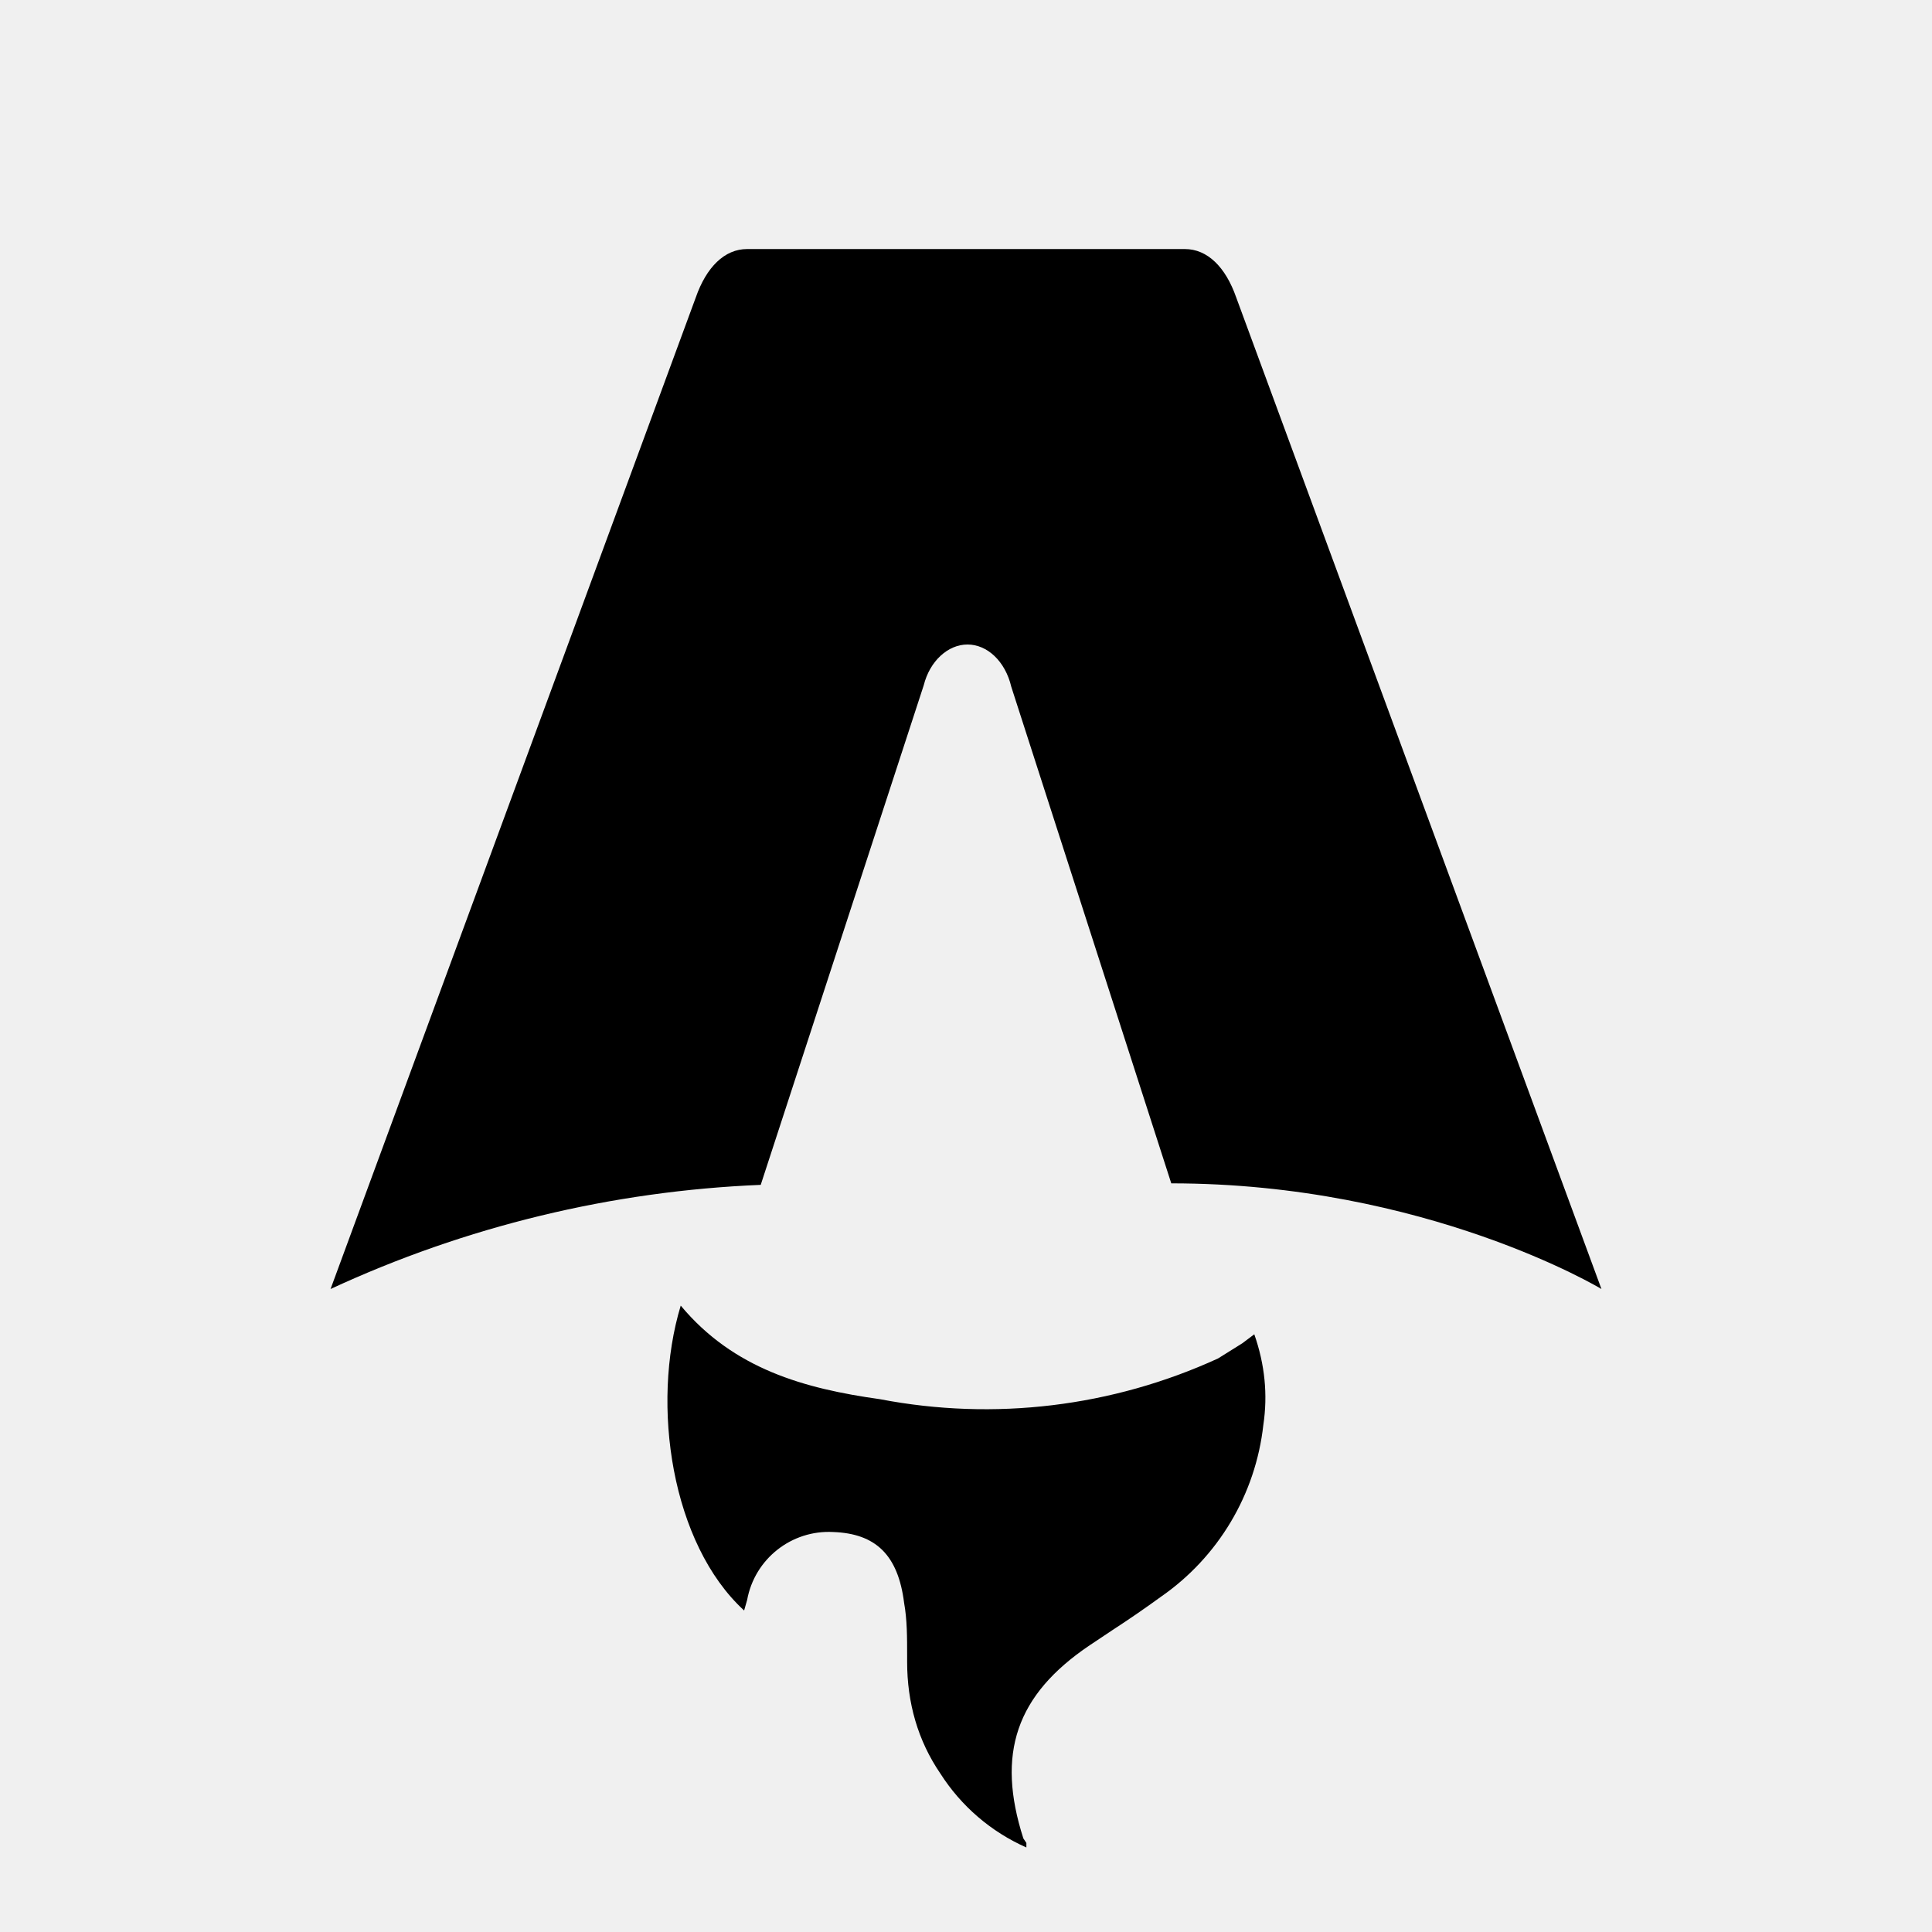
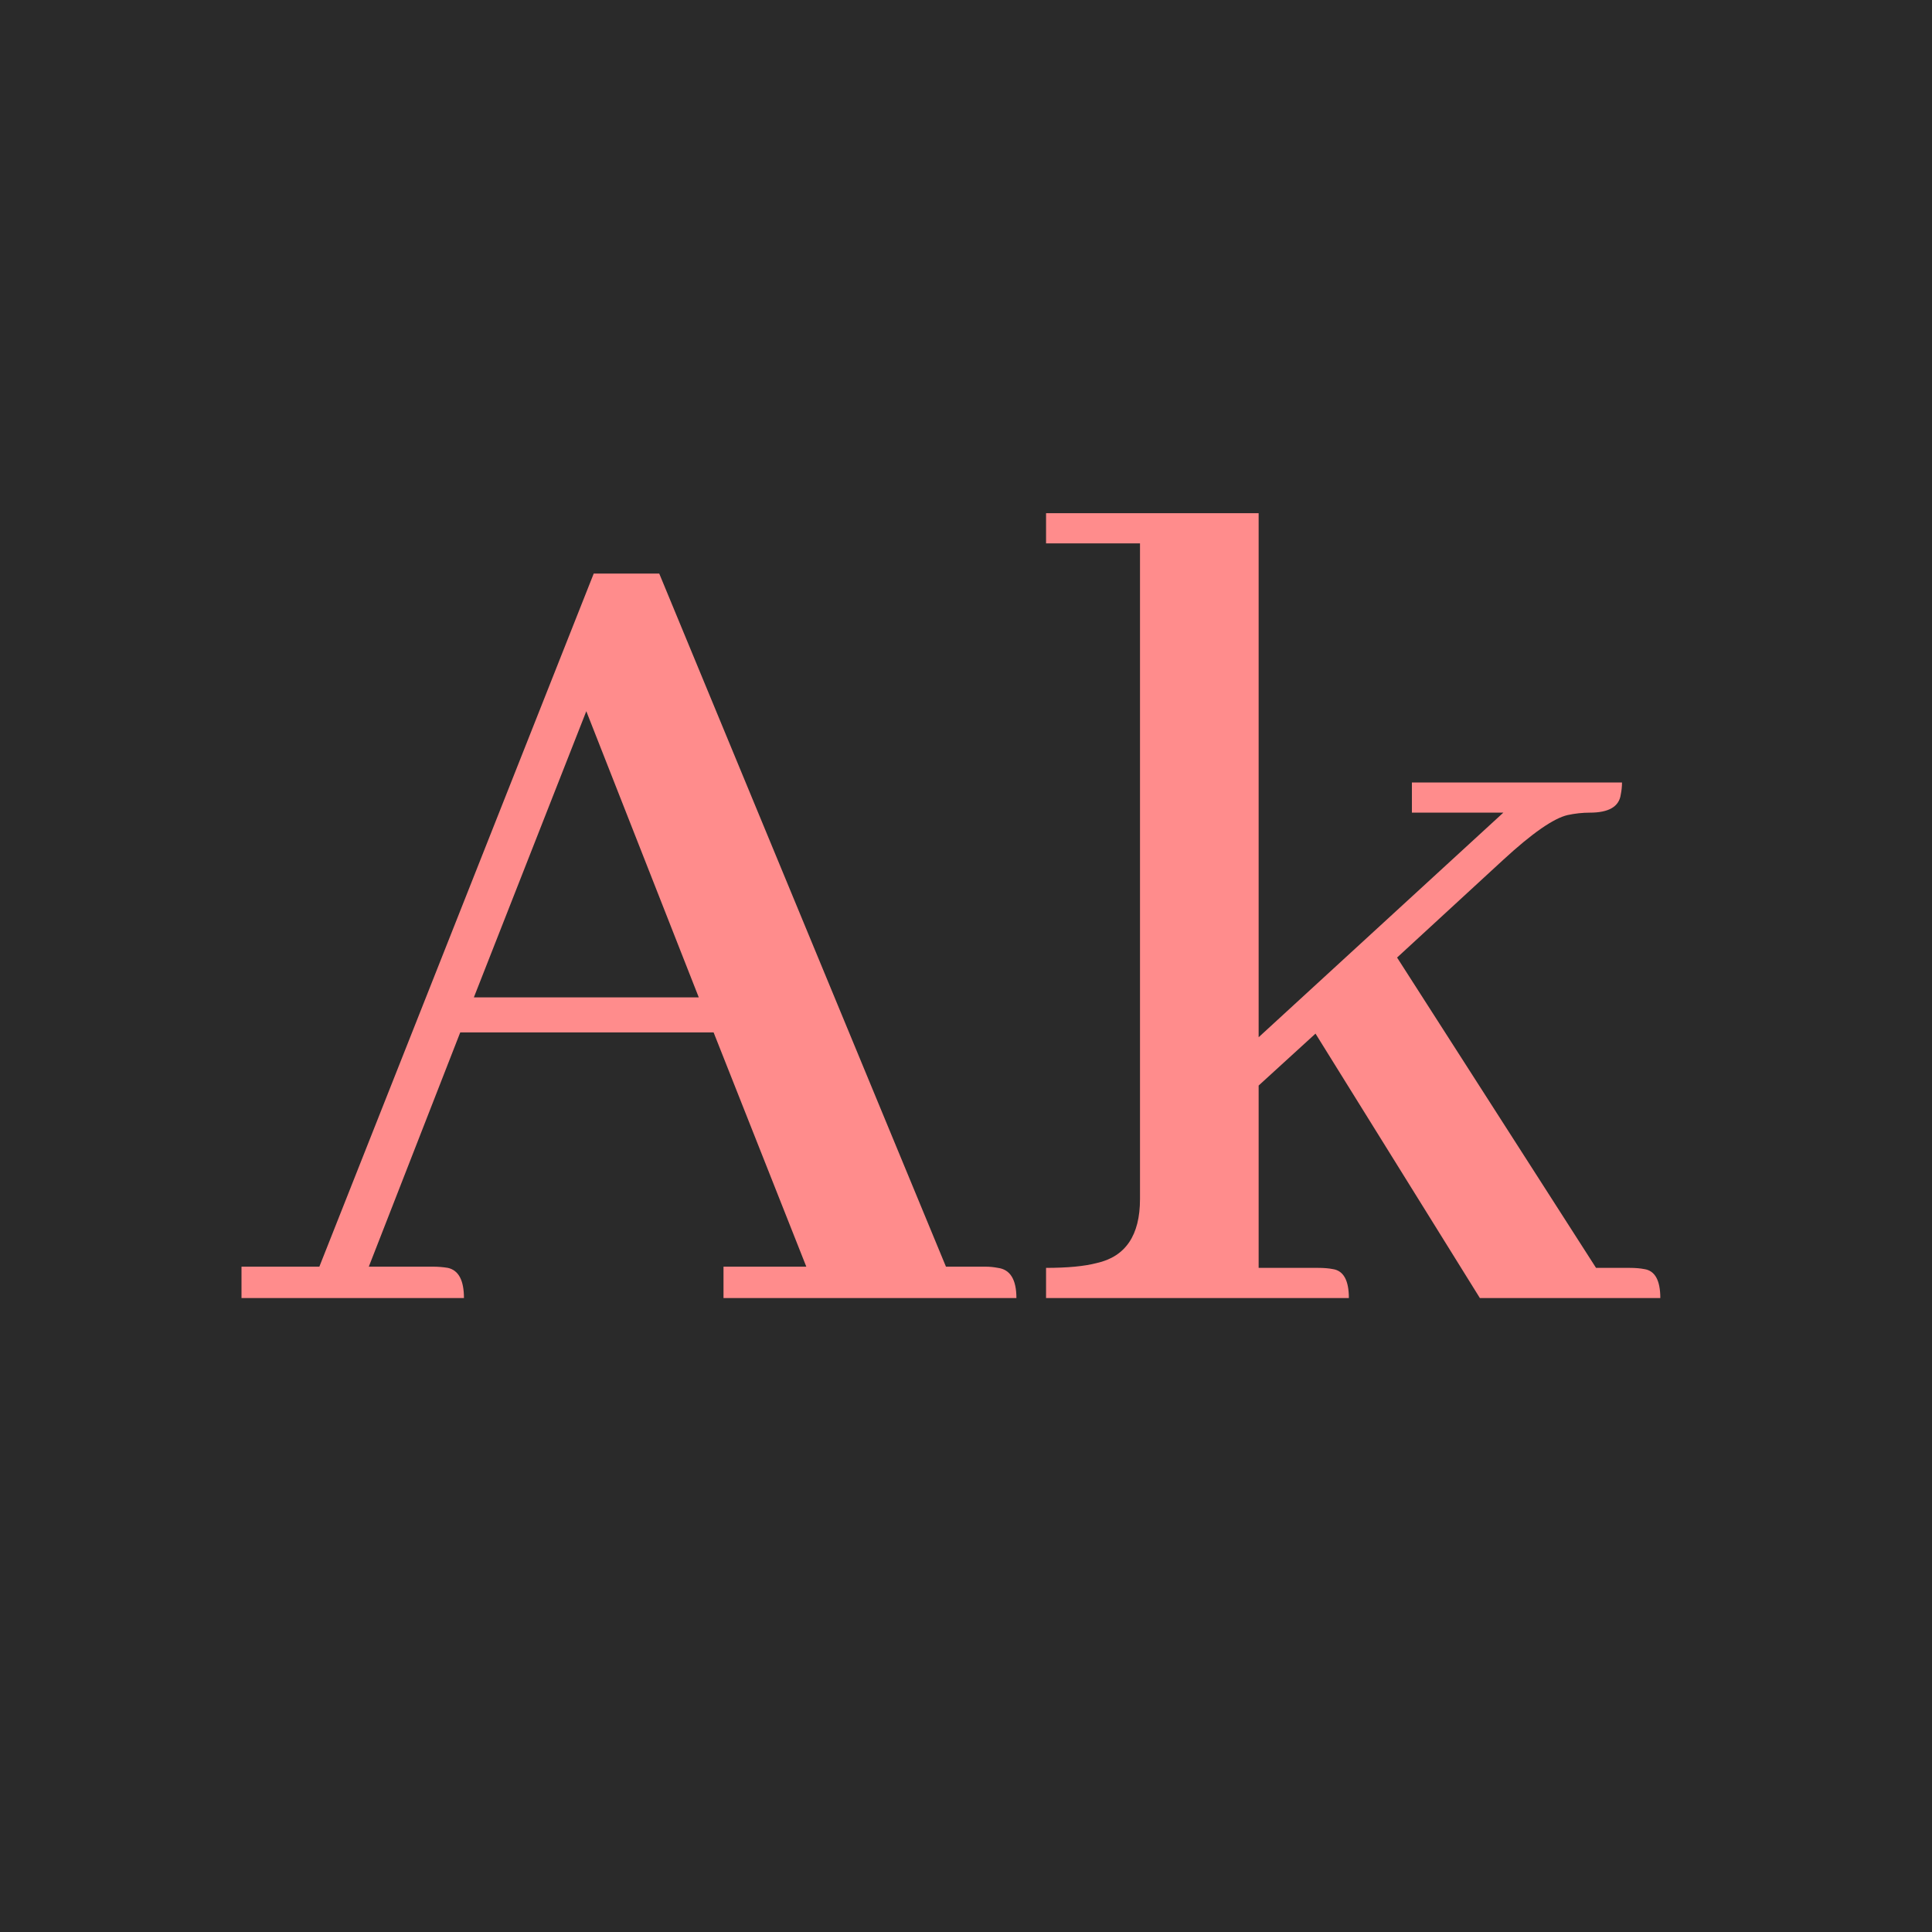
- <svg xmlns="http://www.w3.org/2000/svg" fill="none" viewBox="0 0 128 128">
-   <path d="M50.4 78.5a75.1 75.1 0 0 0-28.5 6.9l24.2-65.7c.7-2 1.9-3.2 3.4-3.2h29c1.5 0 2.7 1.2 3.4 3.2l24.2 65.7s-11.6-7-28.5-7L67 45.5c-.4-1.7-1.6-2.8-2.9-2.8-1.3 0-2.5 1.1-2.9 2.7L50.4 78.5Zm-1.1 28.2Zm-4.2-20.2c-2 6.6-.6 15.8 4.2 20.2a17.5 17.5 0 0 1 .2-.7 5.5 5.5 0 0 1 5.7-4.5c2.8.1 4.3 1.5 4.7 4.7.2 1.1.2 2.3.2 3.5v.4c0 2.7.7 5.2 2.2 7.4a13 13 0 0 0 5.7 4.9v-.3l-.2-.3c-1.8-5.6-.5-9.5 4.4-12.8l1.5-1a73 73 0 0 0 3.2-2.2 16 16 0 0 0 6.8-11.4c.3-2 .1-4-.6-6l-.8.6-1.6 1a37 37 0 0 1-22.4 2.7c-5-.7-9.7-2-13.2-6.2Z" />
-   <style>
-         path { fill: #000; }
-         @media (prefers-color-scheme: dark) {
-             path { fill: #FFF; }
-         }
-     </style>
+ <svg xmlns="http://www.w3.org/2000/svg" width="64" height="64" viewBox="0 0 64 64" fill="none">
+   <rect width="64" height="64" fill="#2A2A2A" />
+   <path d="M33.67 43H23.967V41.96H26.71L23.639 34.2H15.246L12.217 41.96H14.346C14.51 41.96 14.673 41.973 14.837 42C15.192 42.08 15.369 42.413 15.369 43H8V41.96H10.579L19.668 19H21.838L31.336 41.96H32.646C32.783 41.96 32.919 41.973 33.056 42C33.465 42.053 33.67 42.387 33.67 43ZM23.148 33.04L19.422 23.56L15.697 33.04H23.148Z" fill="#FF8C8C" />
+   <path d="M43.659 42C43.85 42 44.014 42.013 44.151 42.04C44.505 42.093 44.683 42.413 44.683 43H34.652V42C35.362 42 35.922 41.947 36.331 41.84C37.286 41.627 37.764 40.92 37.764 39.72V18H34.652V17H41.694V34.36L49.8 26.92H46.771V25.92H53.731C53.731 26.053 53.717 26.187 53.69 26.32C53.635 26.72 53.294 26.92 52.666 26.92C52.421 26.92 52.175 26.947 51.929 27C51.465 27.107 50.756 27.6 49.8 28.48L46.28 31.72L52.871 42H53.977C54.167 42 54.331 42.013 54.468 42.04C54.823 42.093 55 42.413 55 43H49.023L43.578 34.24L41.694 35.96V42H43.659Z" fill="#FF8C8C" />
</svg>
